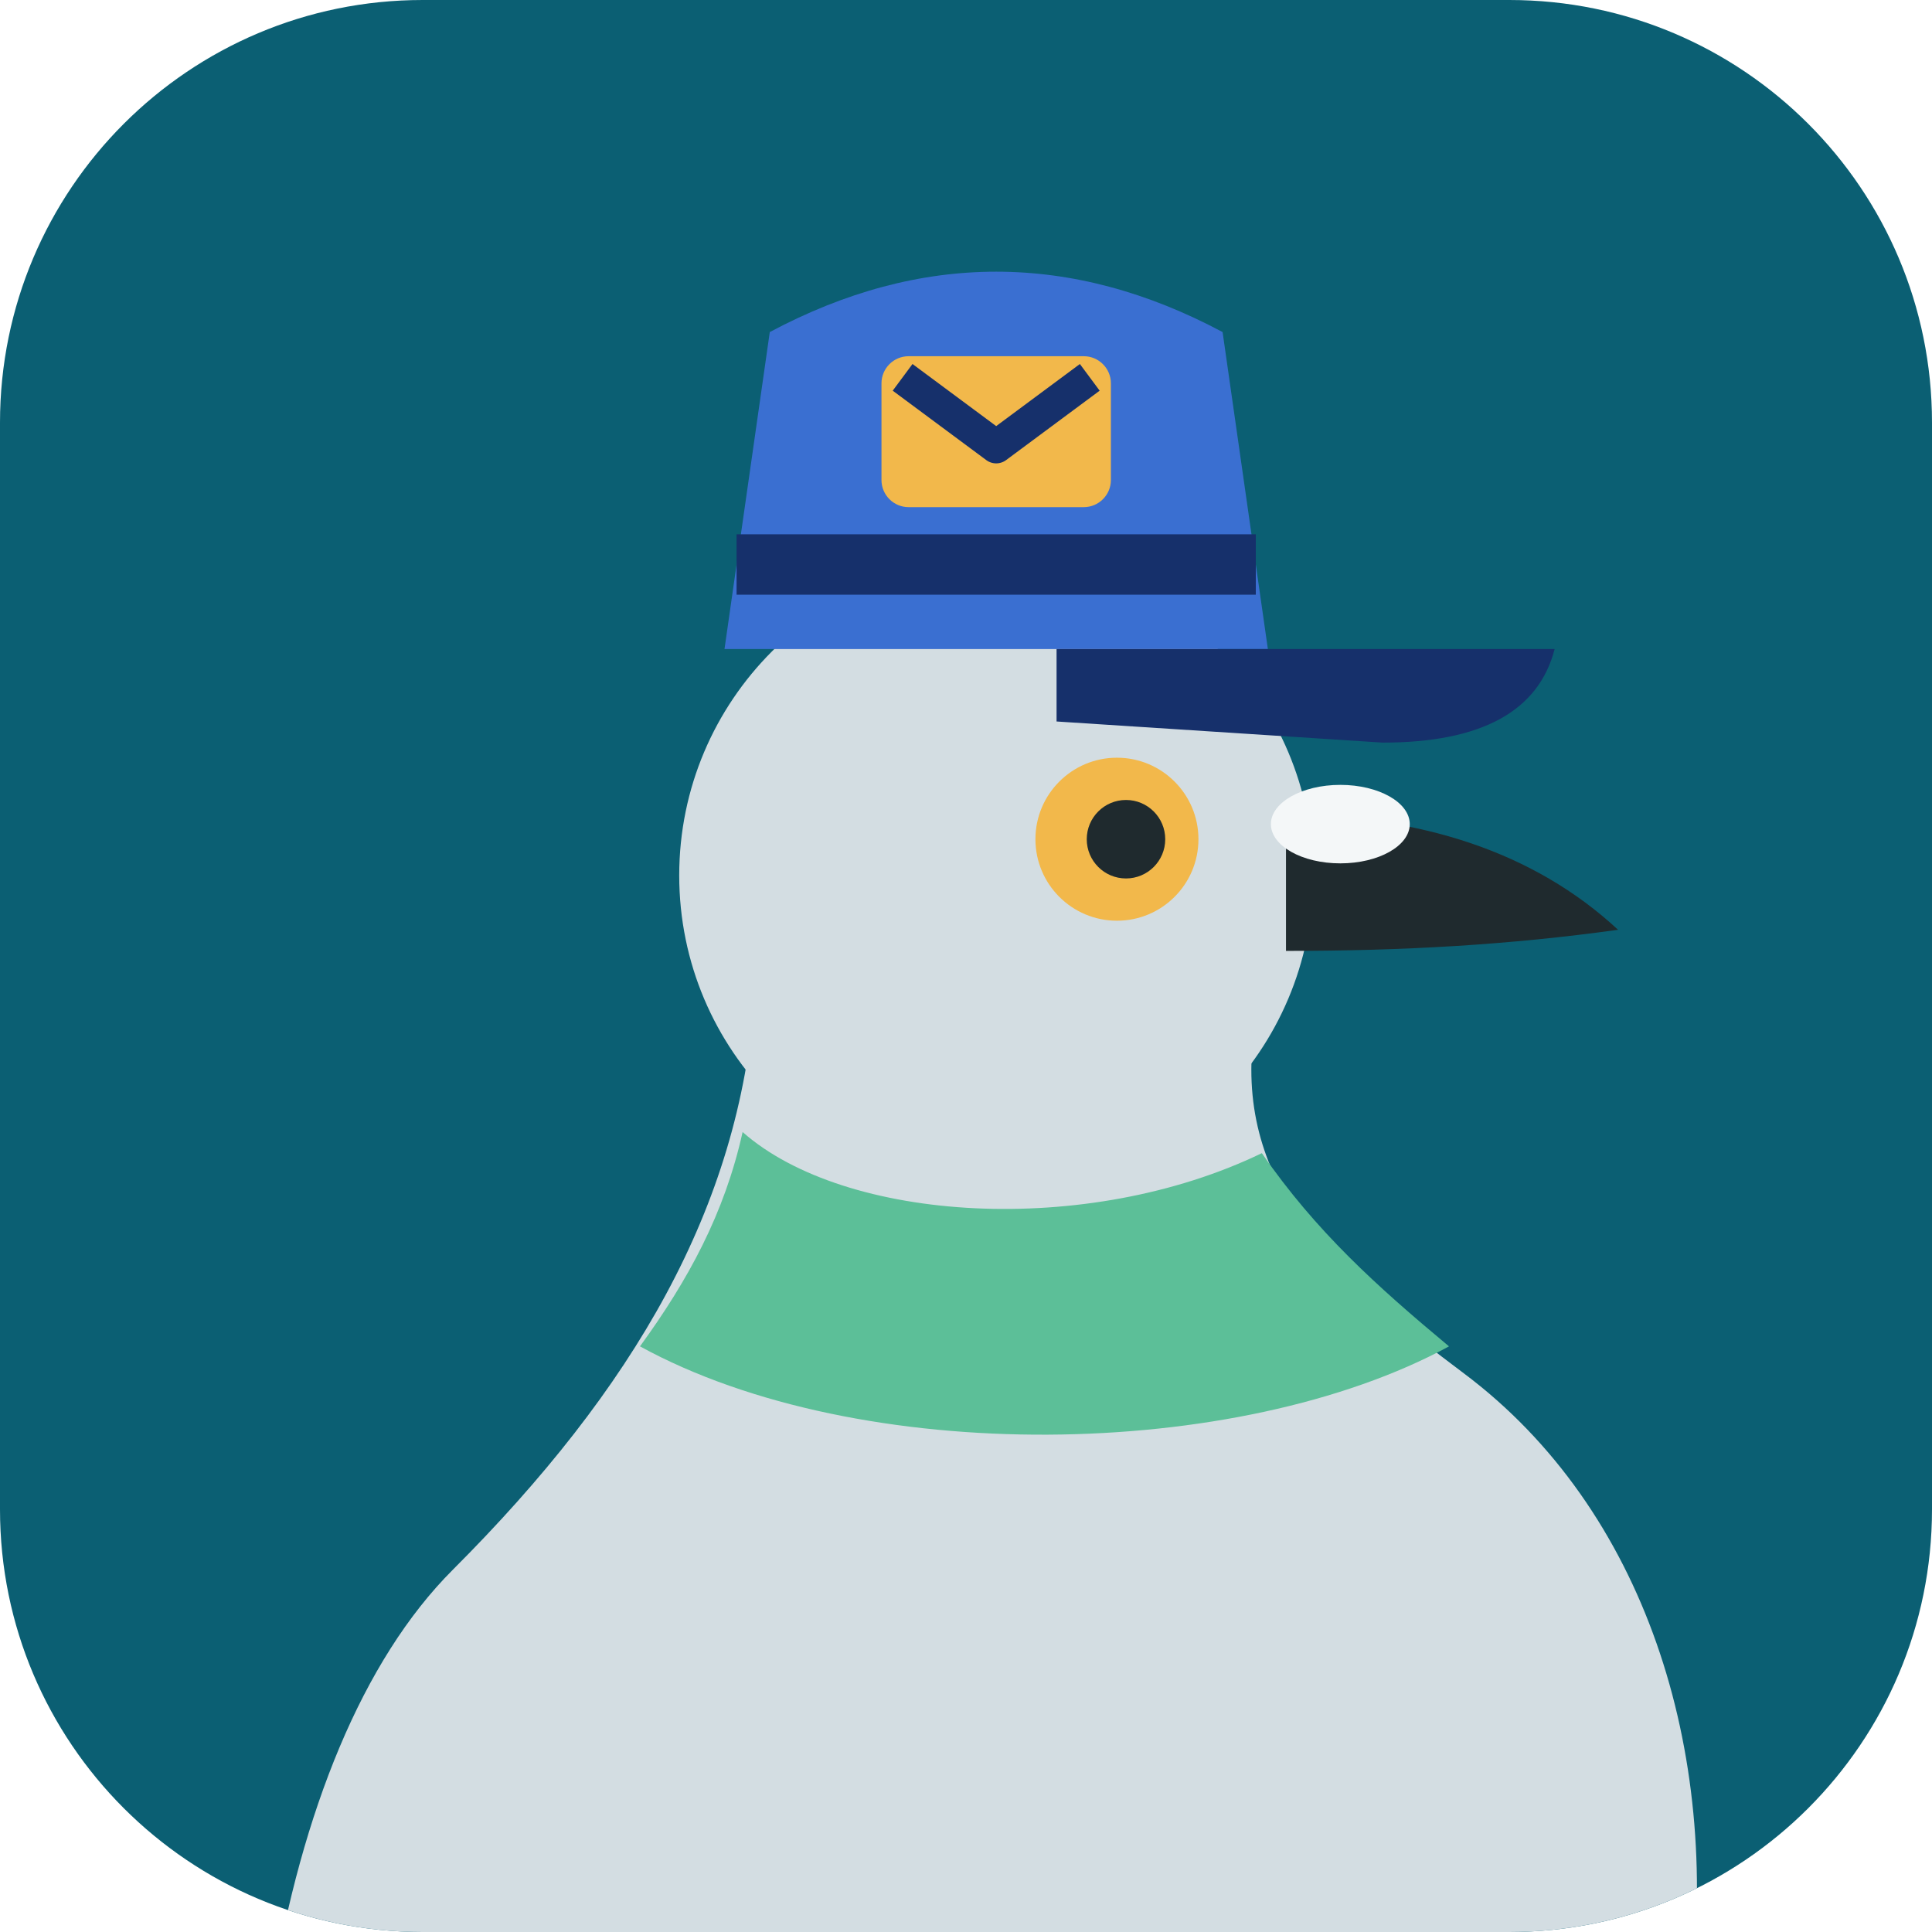
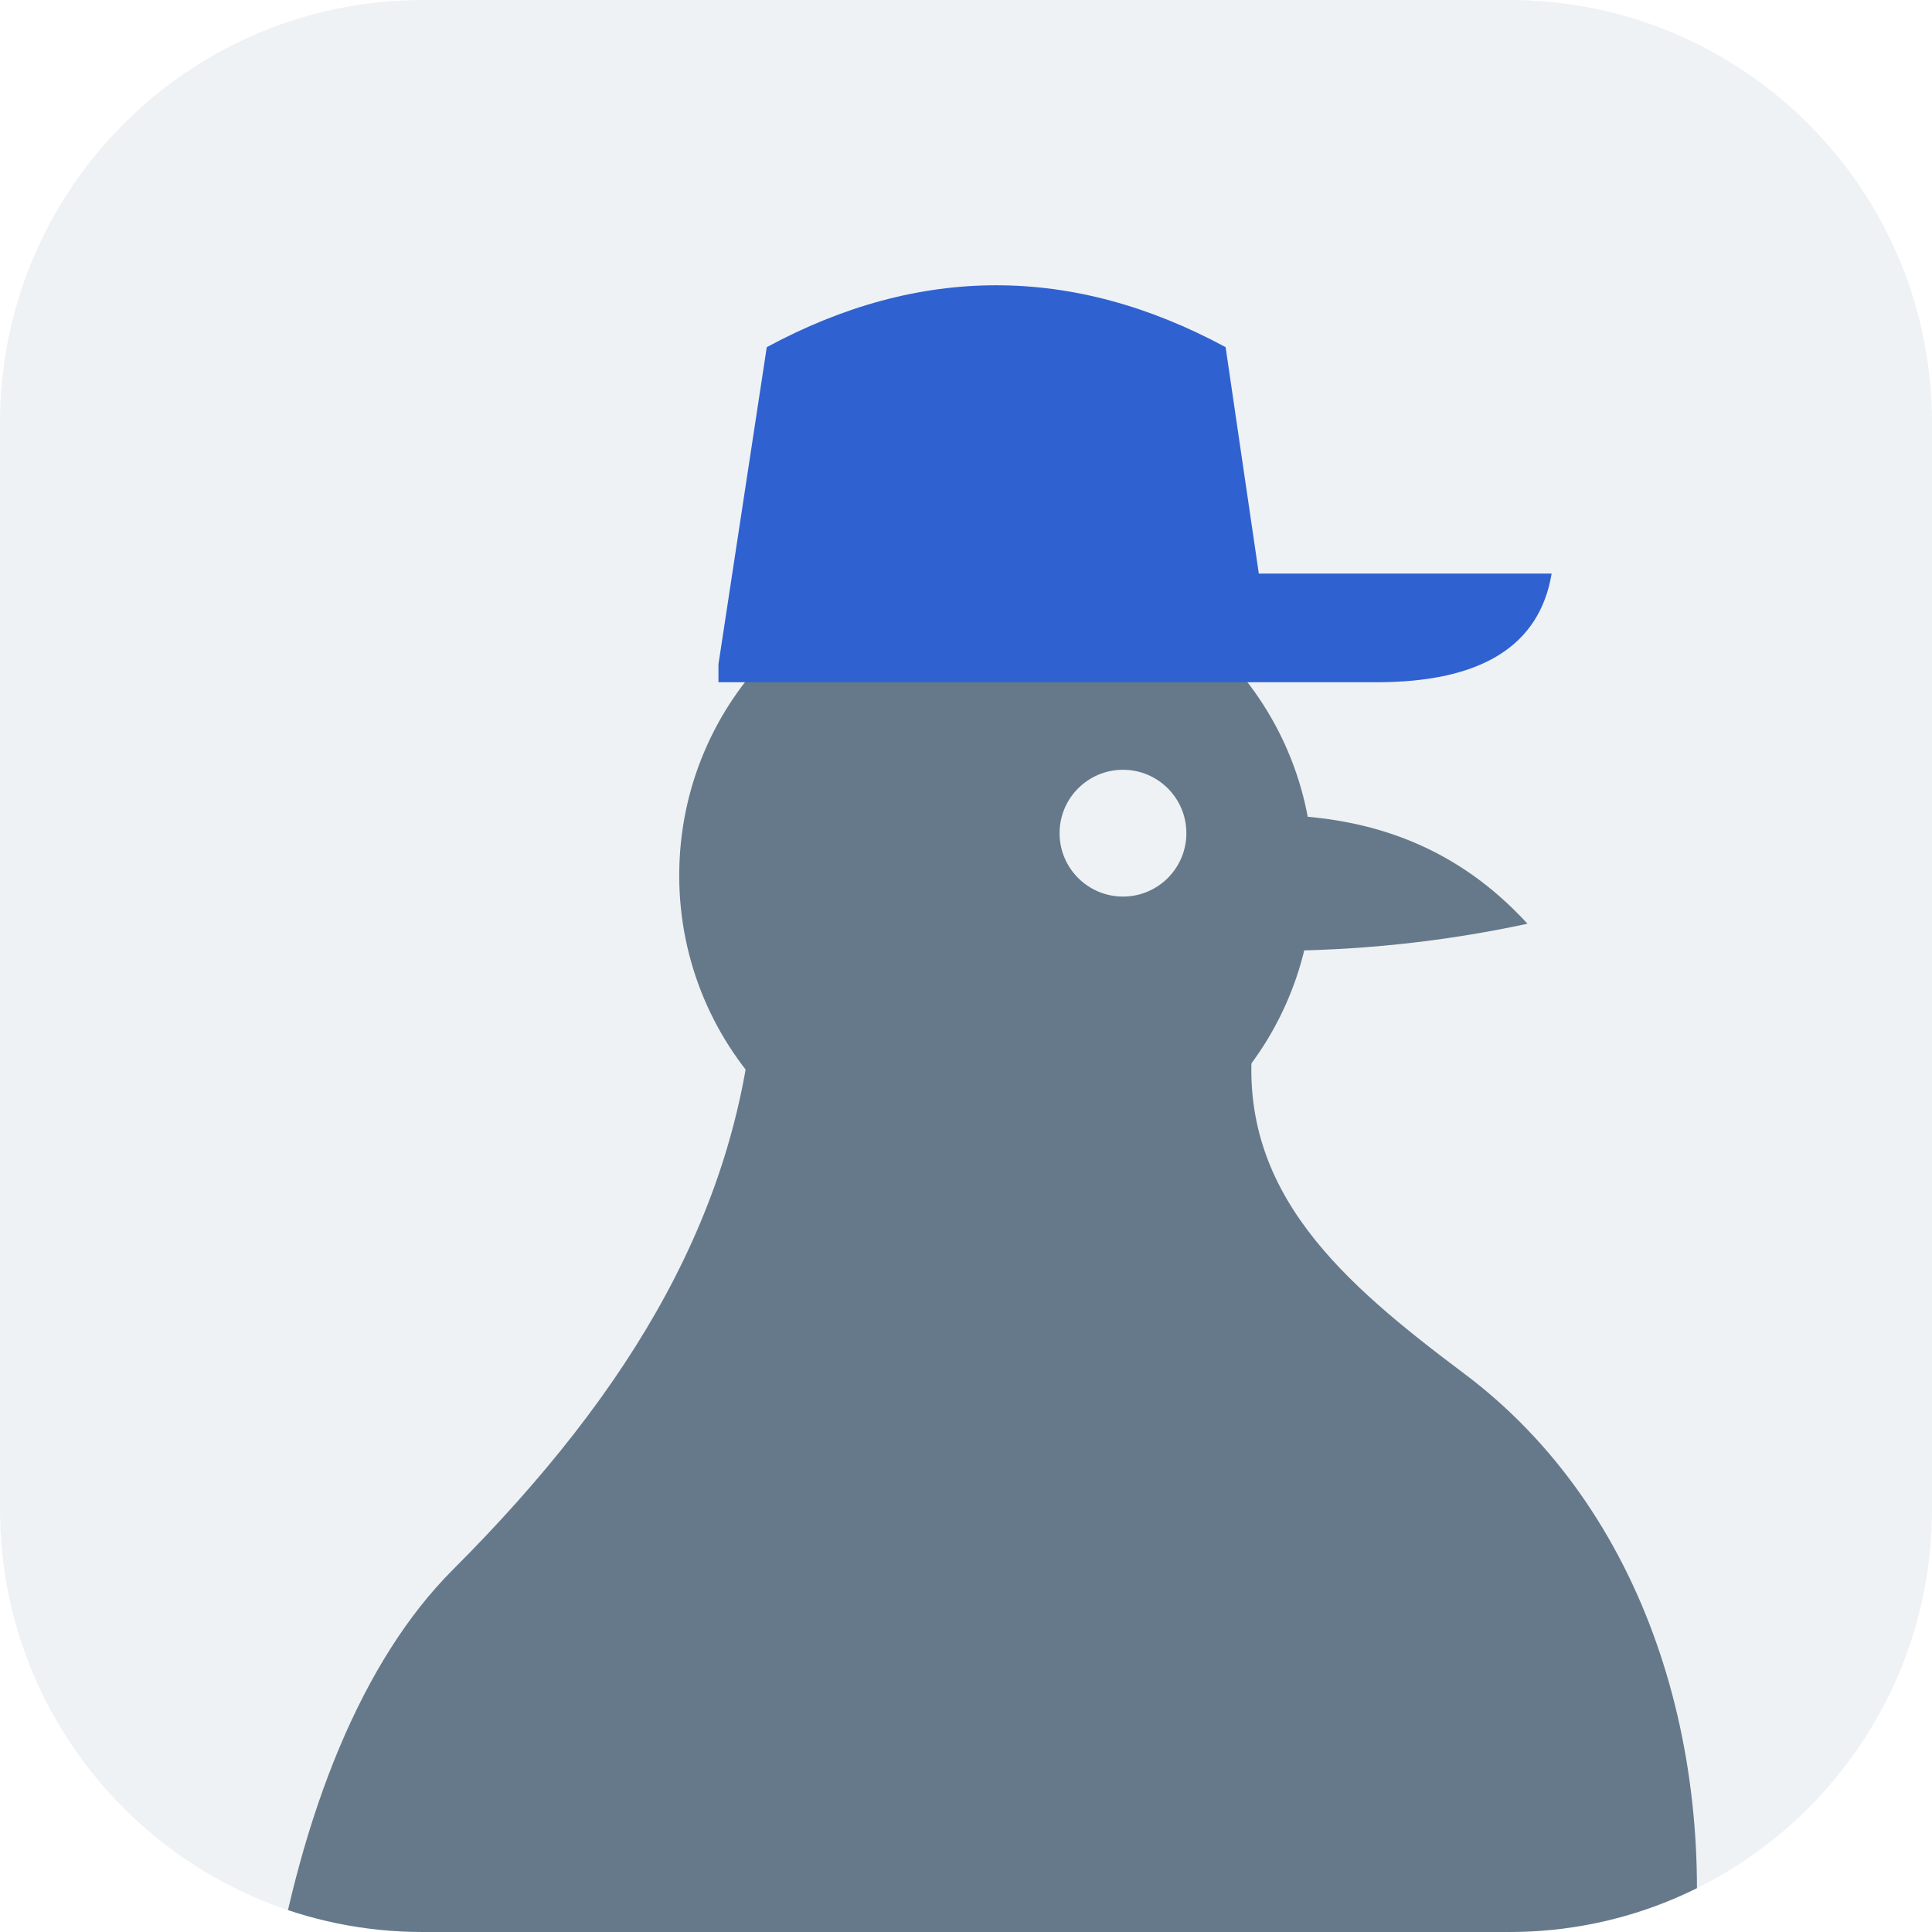
<svg xmlns="http://www.w3.org/2000/svg" viewBox="0 0 64 64">
  <defs>
    <clipPath id="t">
      <rect width="64" height="64" rx="14" />
    </clipPath>
  </defs>
-   <rect width="64" height="64" rx="14" fill="#0b5f73" />
-   <g clip-path="url(#t)">
-     <path d="M25 33C24.5 40 21 46 15 52C12 55 10 60 9 66H56C57 58 54.5 50 48.5 45.5C44.5 42.5 41 39.5 41.5 34.5Z" fill="#d3dde2" />
-     <path d="M24.6 37.5C28 40.5 36 41 41.8 38.2C43.6 40.8 45.6 42.6 48 44.6C41 48.4 28.5 48.6 21.2 44.6C22.8 42.4 24 40.2 24.6 37.5Z" fill="#5cbf98" />
-     <circle cx="33" cy="29" r="10.5" fill="#d3dde2" />
-     <path d="M42.6 27C47 27 50.8 28.2 53.6 30.8C50 31.3 46.5 31.5 42.6 31.5Z" fill="#1f2a2e" />
-     <ellipse cx="44.4" cy="27.3" rx="2.3" ry="1.3" fill="#f4f7f8" />
-     <circle cx="37" cy="27.8" r="2.7" fill="#f2b84b" />
-     <circle cx="37.3" cy="27.8" r="1.3" fill="#1f2a2e" />
-     <path d="M24 21.5L25.5 11Q33 7 40.5 11L42 21.5Z" fill="#3a6fd1" />
-     <path d="M24.4 18.7H41.6" stroke="#16306b" stroke-width="2" />
-     <path d="M35 21.5H51.5Q50.7 24.6 45.8 24.6L35 23.9Z" fill="#16306b" />
-     <rect x="29.2" y="11.8" width="7.6" height="5" rx="0.9" fill="#f2b84b" />
-     <path d="M29.9 12.5L33 14.8L36.1 12.5" fill="none" stroke="#16306b" stroke-width="1.1" stroke-linejoin="round" />
+   <rect width="64" height="64" rx="14" fill="#eef2f5" />
+   <g clip-path="url(#t)" fill="#66798a">
+     <path d="M25 33C24.5 40 21 46 15 52C12 55 10 60 9 66H56C57 58 54.5 50 48.5 45.5C44.5 42.5 41 39.5 41.5 34.5Z" />
+     <circle cx="33" cy="29" r="10.5" />
+     <path d="M42 27C45.6 27 48.4 28.2 50.6 30.6C47.8 31.2 45 31.5 42 31.5Z" />
  </g>
+   <circle cx="37.2" cy="27.6" r="2.1" fill="#eef2f5" />
+   <path d="M23.8 22L25.4 11.5Q33 7.4 40.6 11.5L41.7 19H51.4Q50.8 22.6 45.6 22.6L23.8 22.6Z" fill="#2f62d0" />
</svg>
